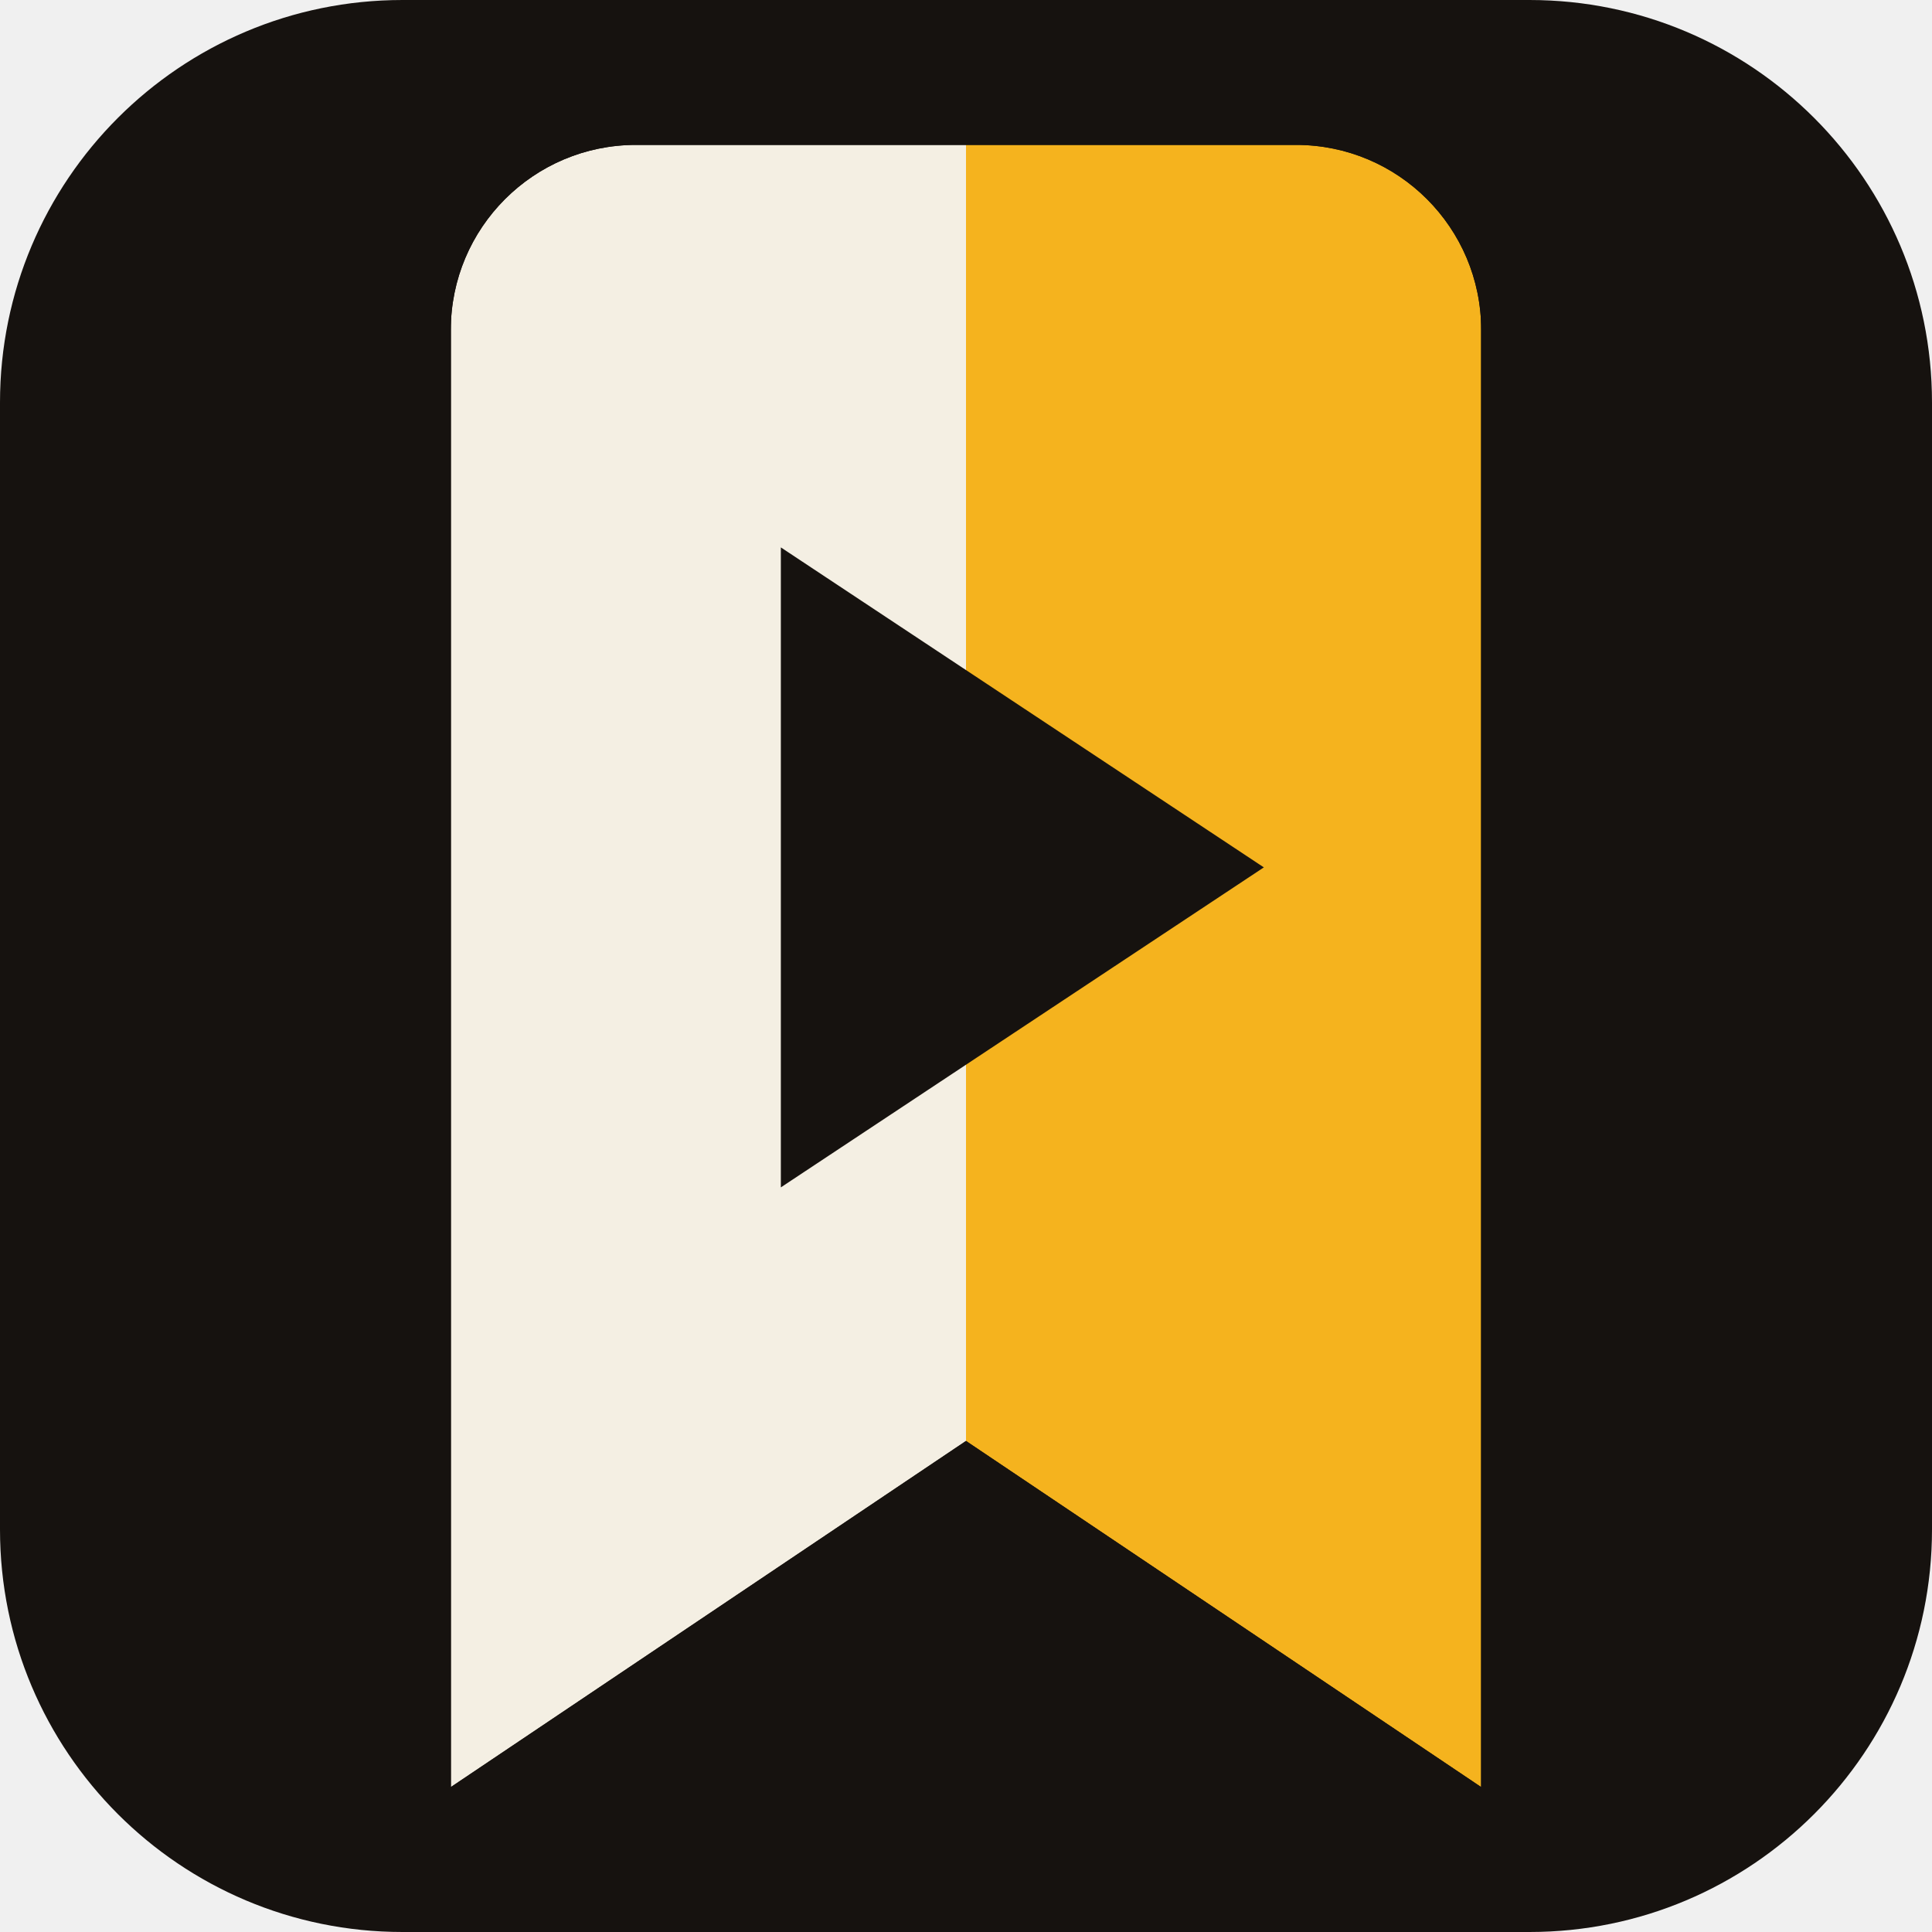
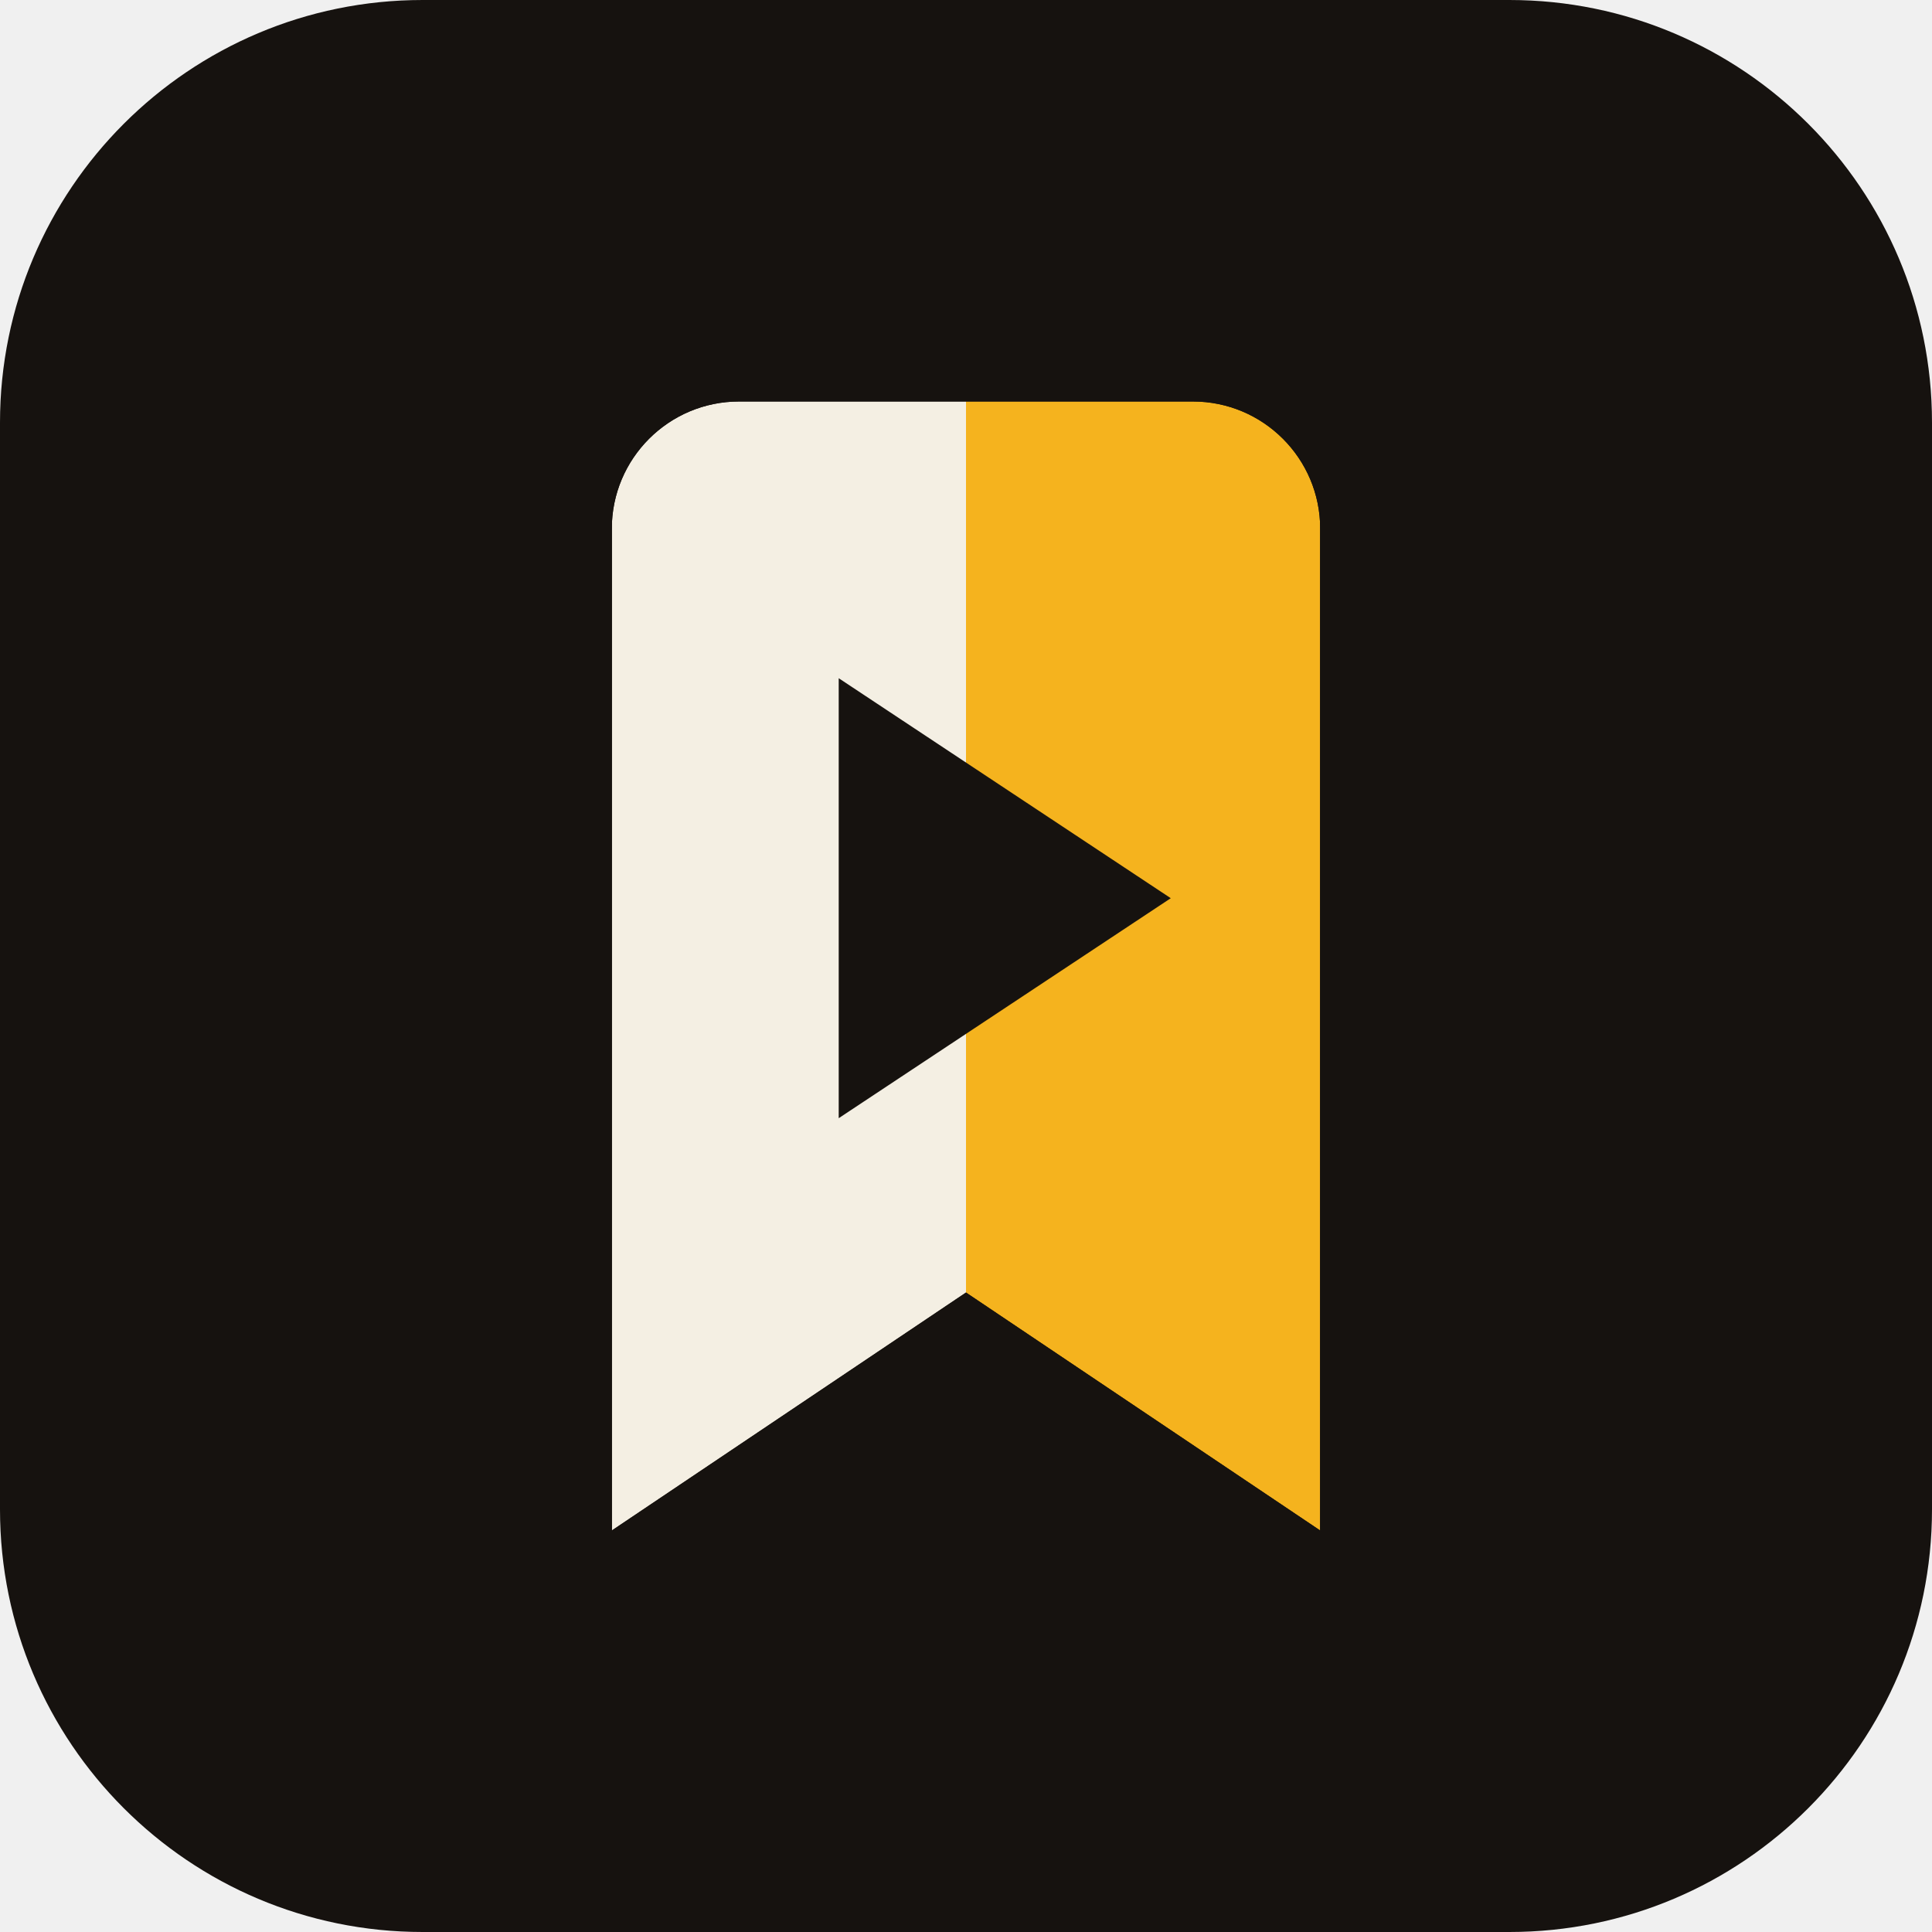
- <svg xmlns="http://www.w3.org/2000/svg" width="24" height="24" viewBox="0 0 24 24" role="img" aria-label="ReadPort">
-   <rect width="24" height="24" rx="5" fill="#16120f" />
+ <svg xmlns="http://www.w3.org/2000/svg" width="512" height="512" viewBox="0 0 512 512" role="img" aria-label="ReadPort">
+   <rect width="512" height="512" rx="112" fill="#16120f" />
  <defs>
    <clipPath id="rp-ribbon">
      <path d="M5.6 4.1 a2.3 2.3 0 0 1 2.3 -2.3 h8.2 a2.3 2.3 0 0 1 2.3 2.3 V22.2 L12 17.9 L5.6 22.2 Z" />
    </clipPath>
    <mask id="rp-play">
      <rect width="24" height="24" fill="#fff" />
      <path d="M9.7 6.8 L15.7 10.775 L9.7 14.75 Z" fill="#000" />
    </mask>
  </defs>
-   <g transform="translate(0 0) scale(1)">
+   <g transform="translate(80 80) scale(14.66667)">
    <g mask="url(#rp-play)" clip-path="url(#rp-ribbon)">
      <rect x="5.6" y="0" width="6.4" height="24" fill="#f4efe3" />
      <rect x="12" y="0" width="6.4" height="24" fill="#f5b31e" />
    </g>
  </g>
</svg>
